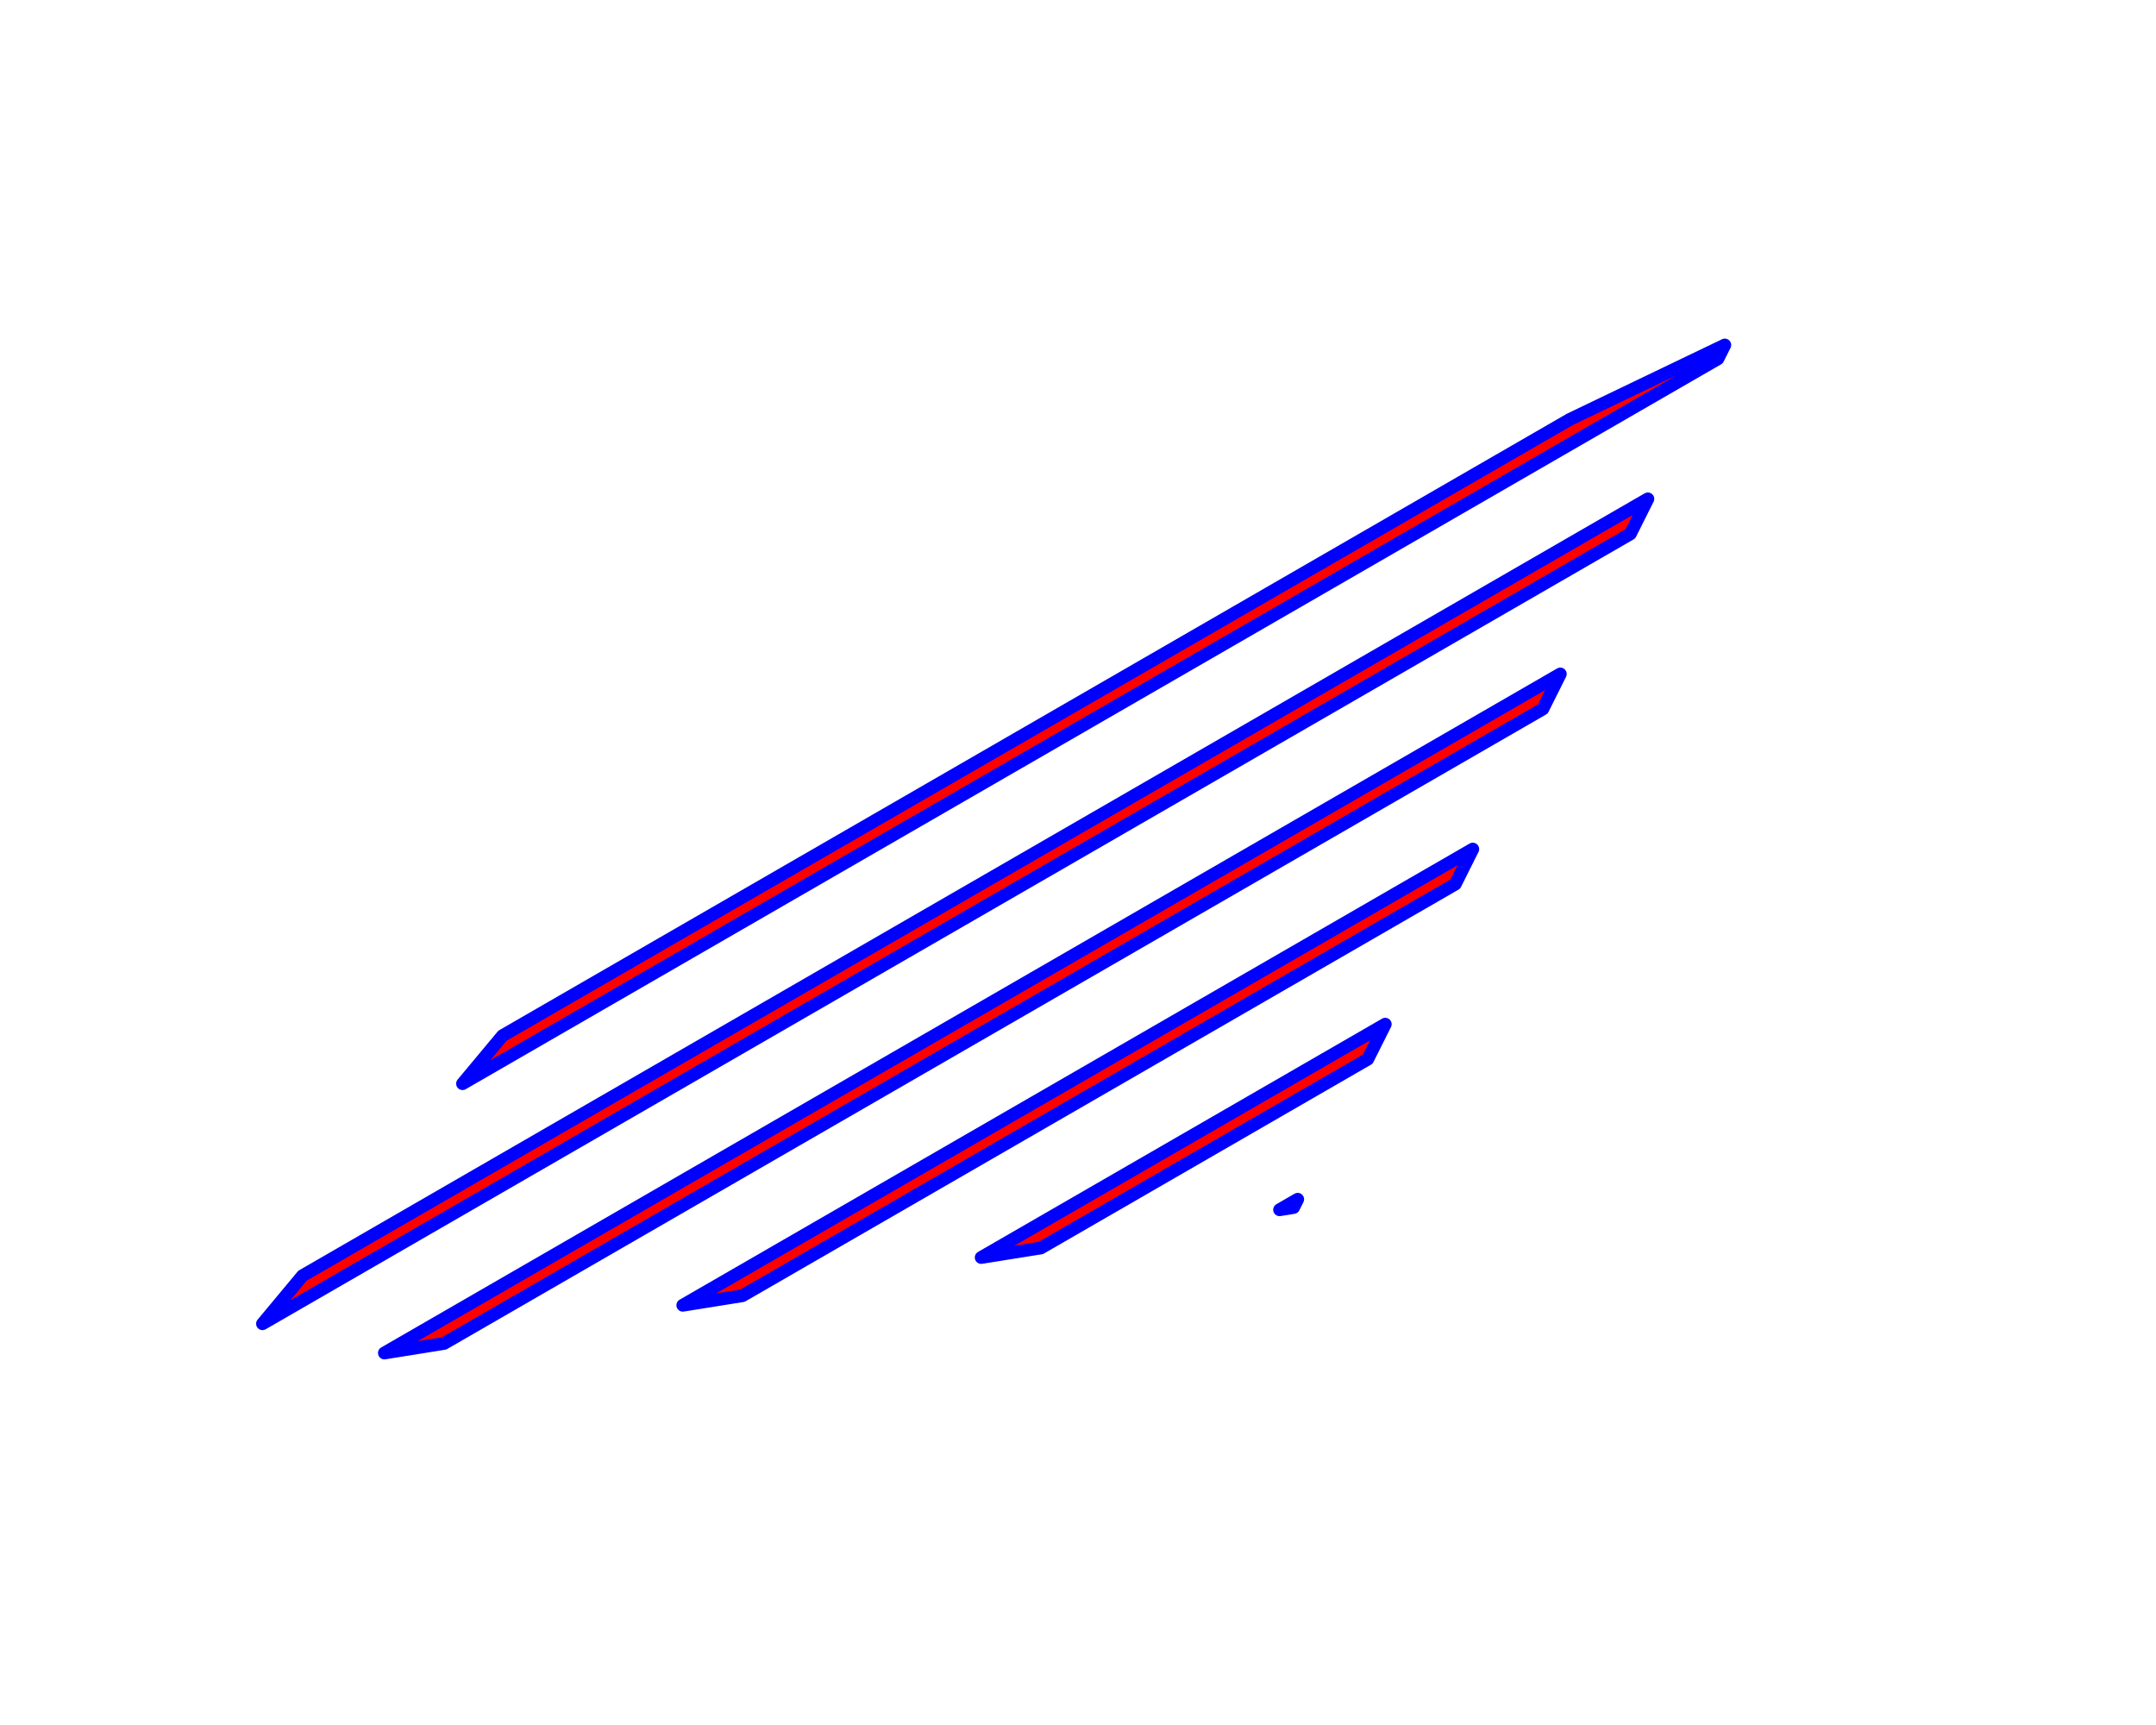
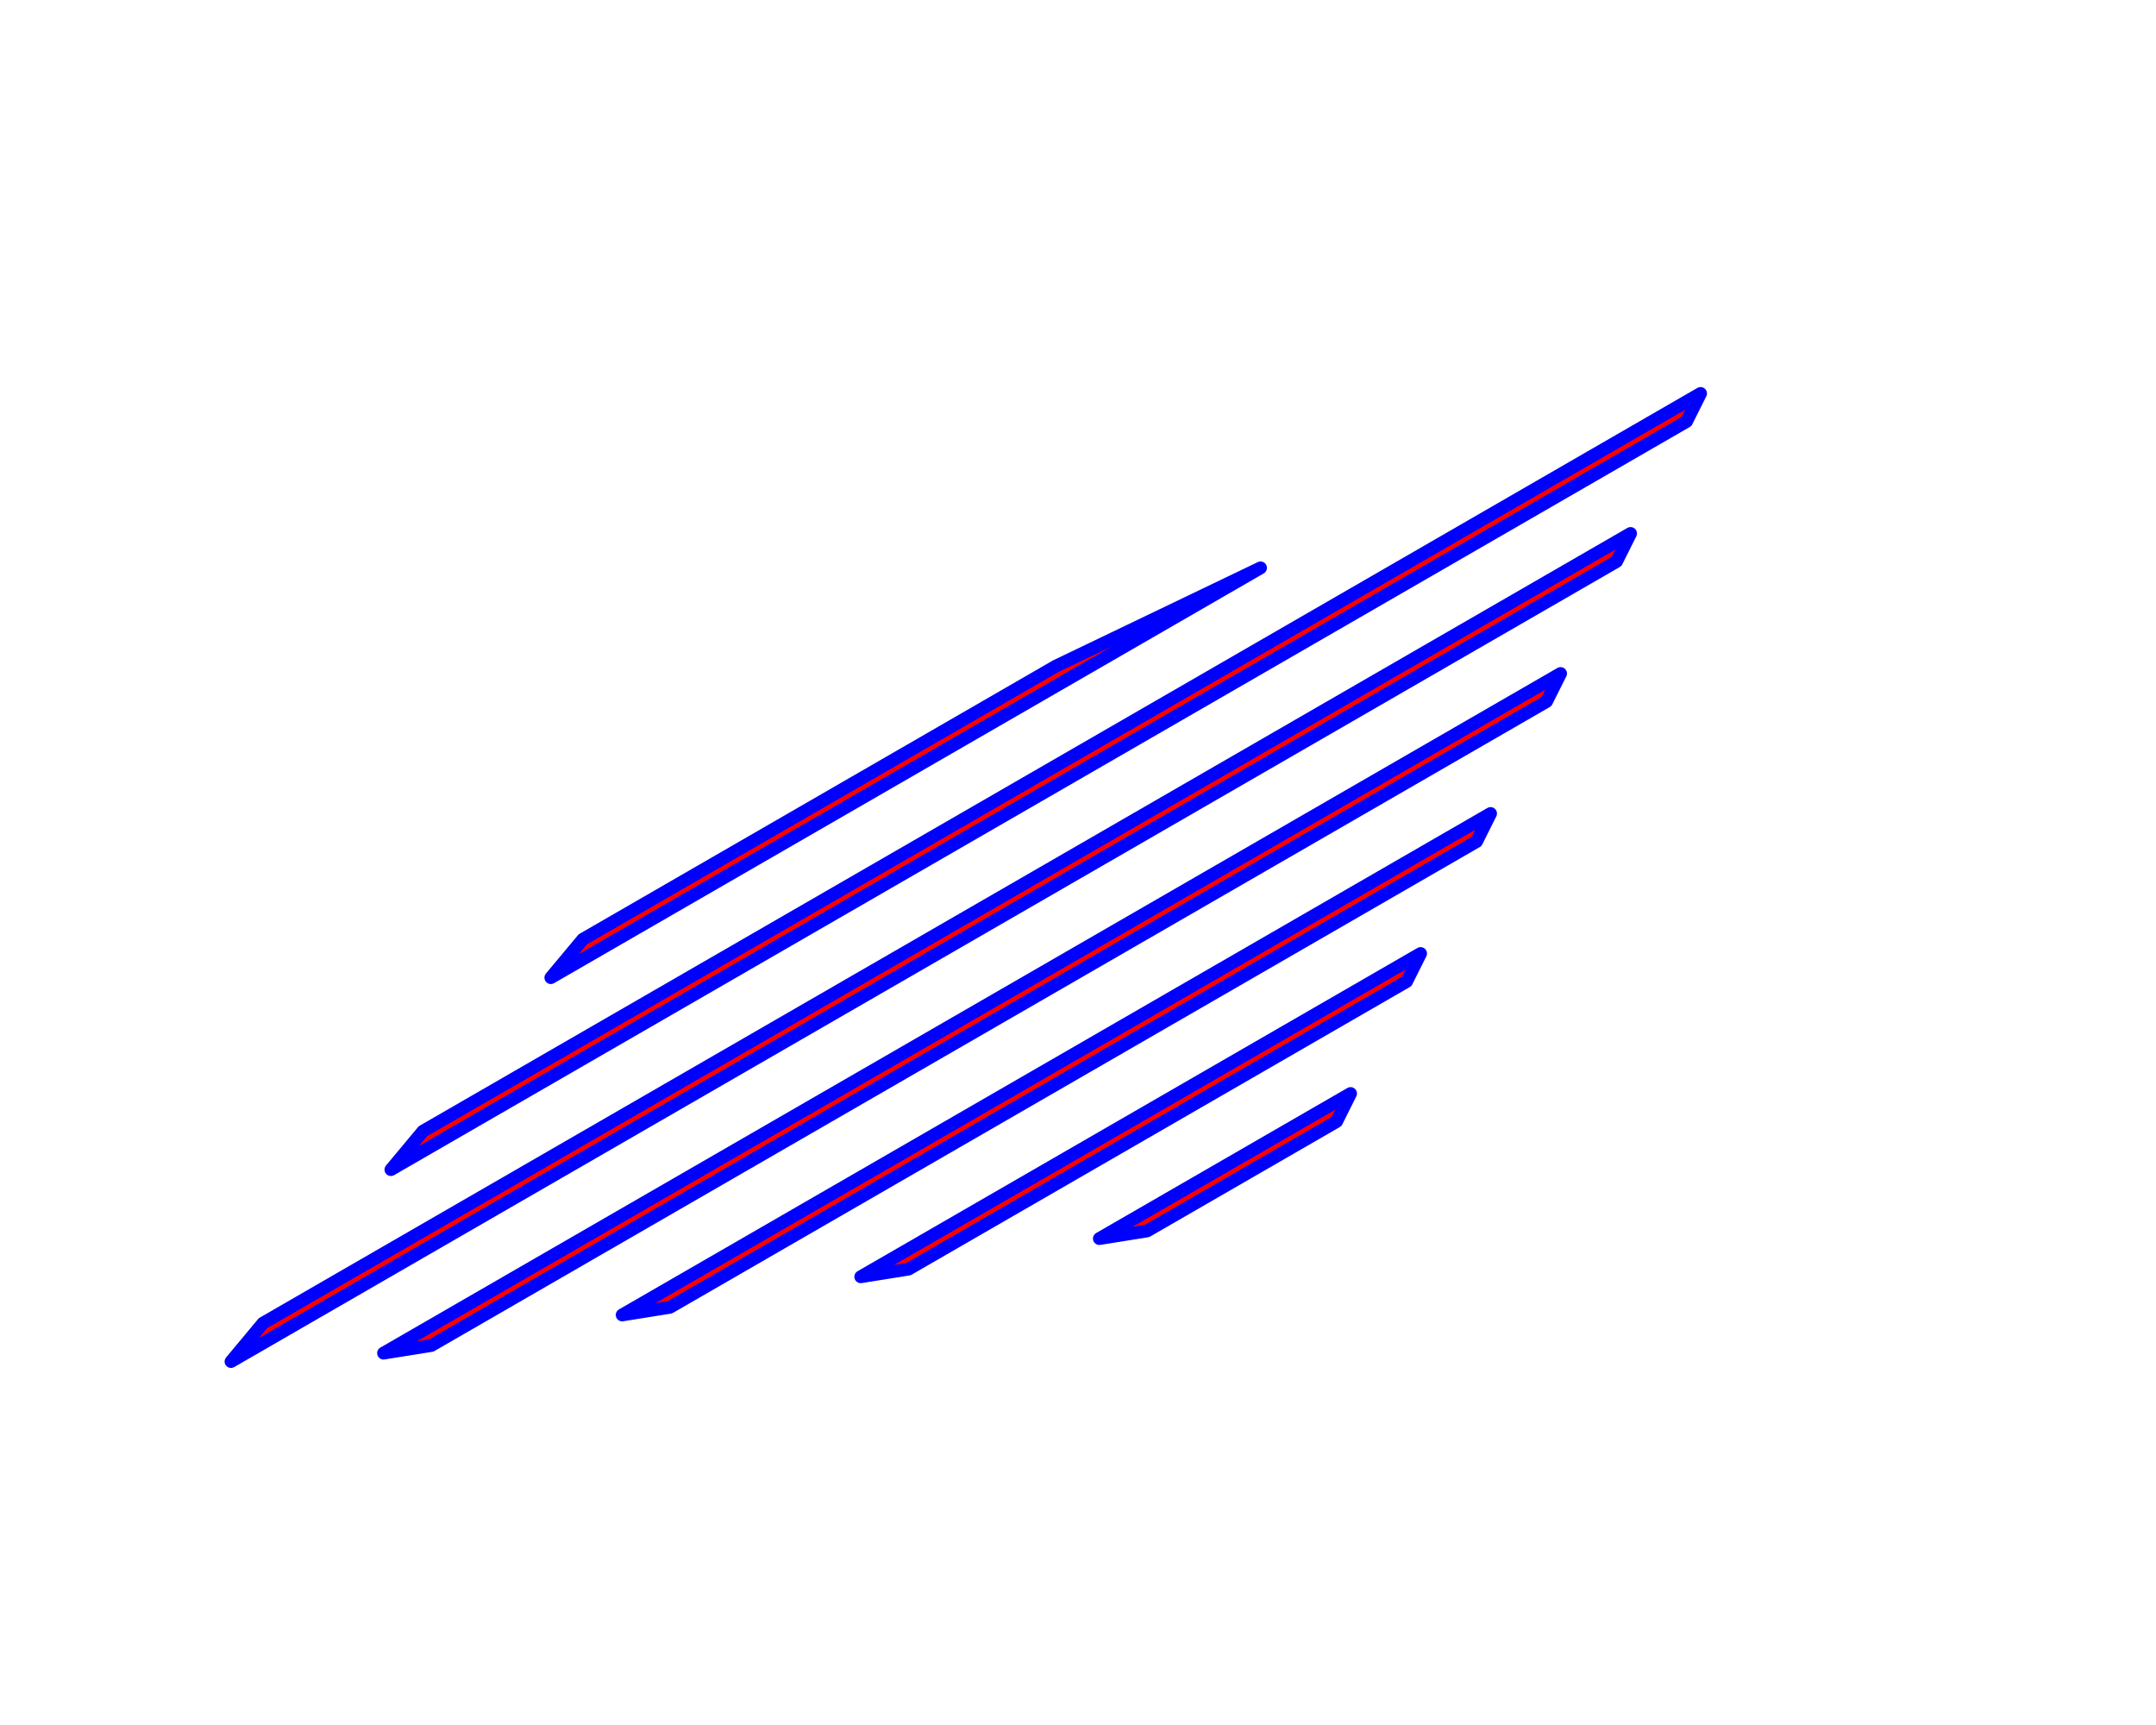
<svg xmlns="http://www.w3.org/2000/svg" viewBox="0 0 720.00 576.00">
  <defs>
    <style type="text/css">
    line, polyline, polygon, path, rect, circle {
      fill: none;
      stroke: #000000;
      stroke-linecap: round;
      stroke-linejoin: round;
      stroke-miterlimit: 10.00;
    }
  </style>
  </defs>
  <rect width="100%" height="100%" style="stroke: none; fill: #FFFFFF;" />
-   <polygon points="427.32,403.95 433.37,400.45 432.00,403.20 427.32,403.95 " style="stroke-width: 4.27; stroke: #0000FF; stroke-linecap: square; fill: #FF0000;" />
-   <polygon points="456.76,353.67 347.59,416.71 327.67,419.89 462.61,341.99 456.76,353.67 " style="stroke-width: 4.27; stroke: #0000FF; stroke-linecap: square; fill: #FF0000;" />
-   <polygon points="486.00,295.21 247.94,432.65 228.02,435.84 491.84,283.52 486.00,295.21 " style="stroke-width: 4.27; stroke: #0000FF; stroke-linecap: square; fill: #FF0000;" />
-   <polygon points="515.23,236.74 148.29,448.59 128.37,451.78 521.07,225.05 515.23,236.74 " style="stroke-width: 4.27; stroke: #0000FF; stroke-linecap: square; fill: #FF0000;" />
-   <polygon points="544.46,178.27 87.66,442.01 101.01,425.98 550.31,166.58 544.46,178.27 " style="stroke-width: 4.27; stroke: #0000FF; stroke-linecap: square; fill: #FF0000;" />
-   <polygon points="573.70,119.80 154.46,361.85 167.81,345.83 524.24,140.05 576.00,115.20 573.70,119.80 " style="stroke-width: 4.27; stroke: #0000FF; stroke-linecap: square; fill: #FF0000;" />
+   <polygon points="367.13,413.58 451.03,365.14 446.36,374.49 383.07,411.03 367.13,413.58 " style="stroke-width: 4.27; stroke: #0000FF; stroke-linecap: square; fill: #FF0000;" />
+   <polygon points="287.45,426.33 474.41,318.39 469.73,327.74 303.38,423.78 287.45,426.33 " style="stroke-width: 4.27; stroke: #0000FF; stroke-linecap: square; fill: #FF0000;" />
+   <polygon points="207.77,439.08 497.78,271.64 493.11,280.99 223.70,436.53 207.77,439.08 " style="stroke-width: 4.27; stroke: #0000FF; stroke-linecap: square; fill: #FF0000;" />
+   <polygon points="128.08,451.83 521.16,224.89 516.48,234.24 144.02,449.28 128.08,451.83 " style="stroke-width: 4.27; stroke: #0000FF; stroke-linecap: square; fill: #FF0000;" />
+   <polygon points="87.82,441.82 544.53,178.13 539.86,187.48 77.14,454.64 87.82,441.82 " style="stroke-width: 4.27; stroke: #0000FF; stroke-linecap: square; fill: #FF0000;" />
+   <polygon points="141.23,377.73 567.91,131.38 563.23,140.73 130.54,390.55 141.23,377.73 " style="stroke-width: 4.27; stroke: #0000FF; stroke-linecap: square; fill: #FF0000;" />
+   <polygon points="194.64,313.64 352.64,222.41 420.96,189.62 183.95,326.45 194.64,313.64 " style="stroke-width: 4.27; stroke: #0000FF; stroke-linecap: square; fill: #FF0000;" />
</svg>
